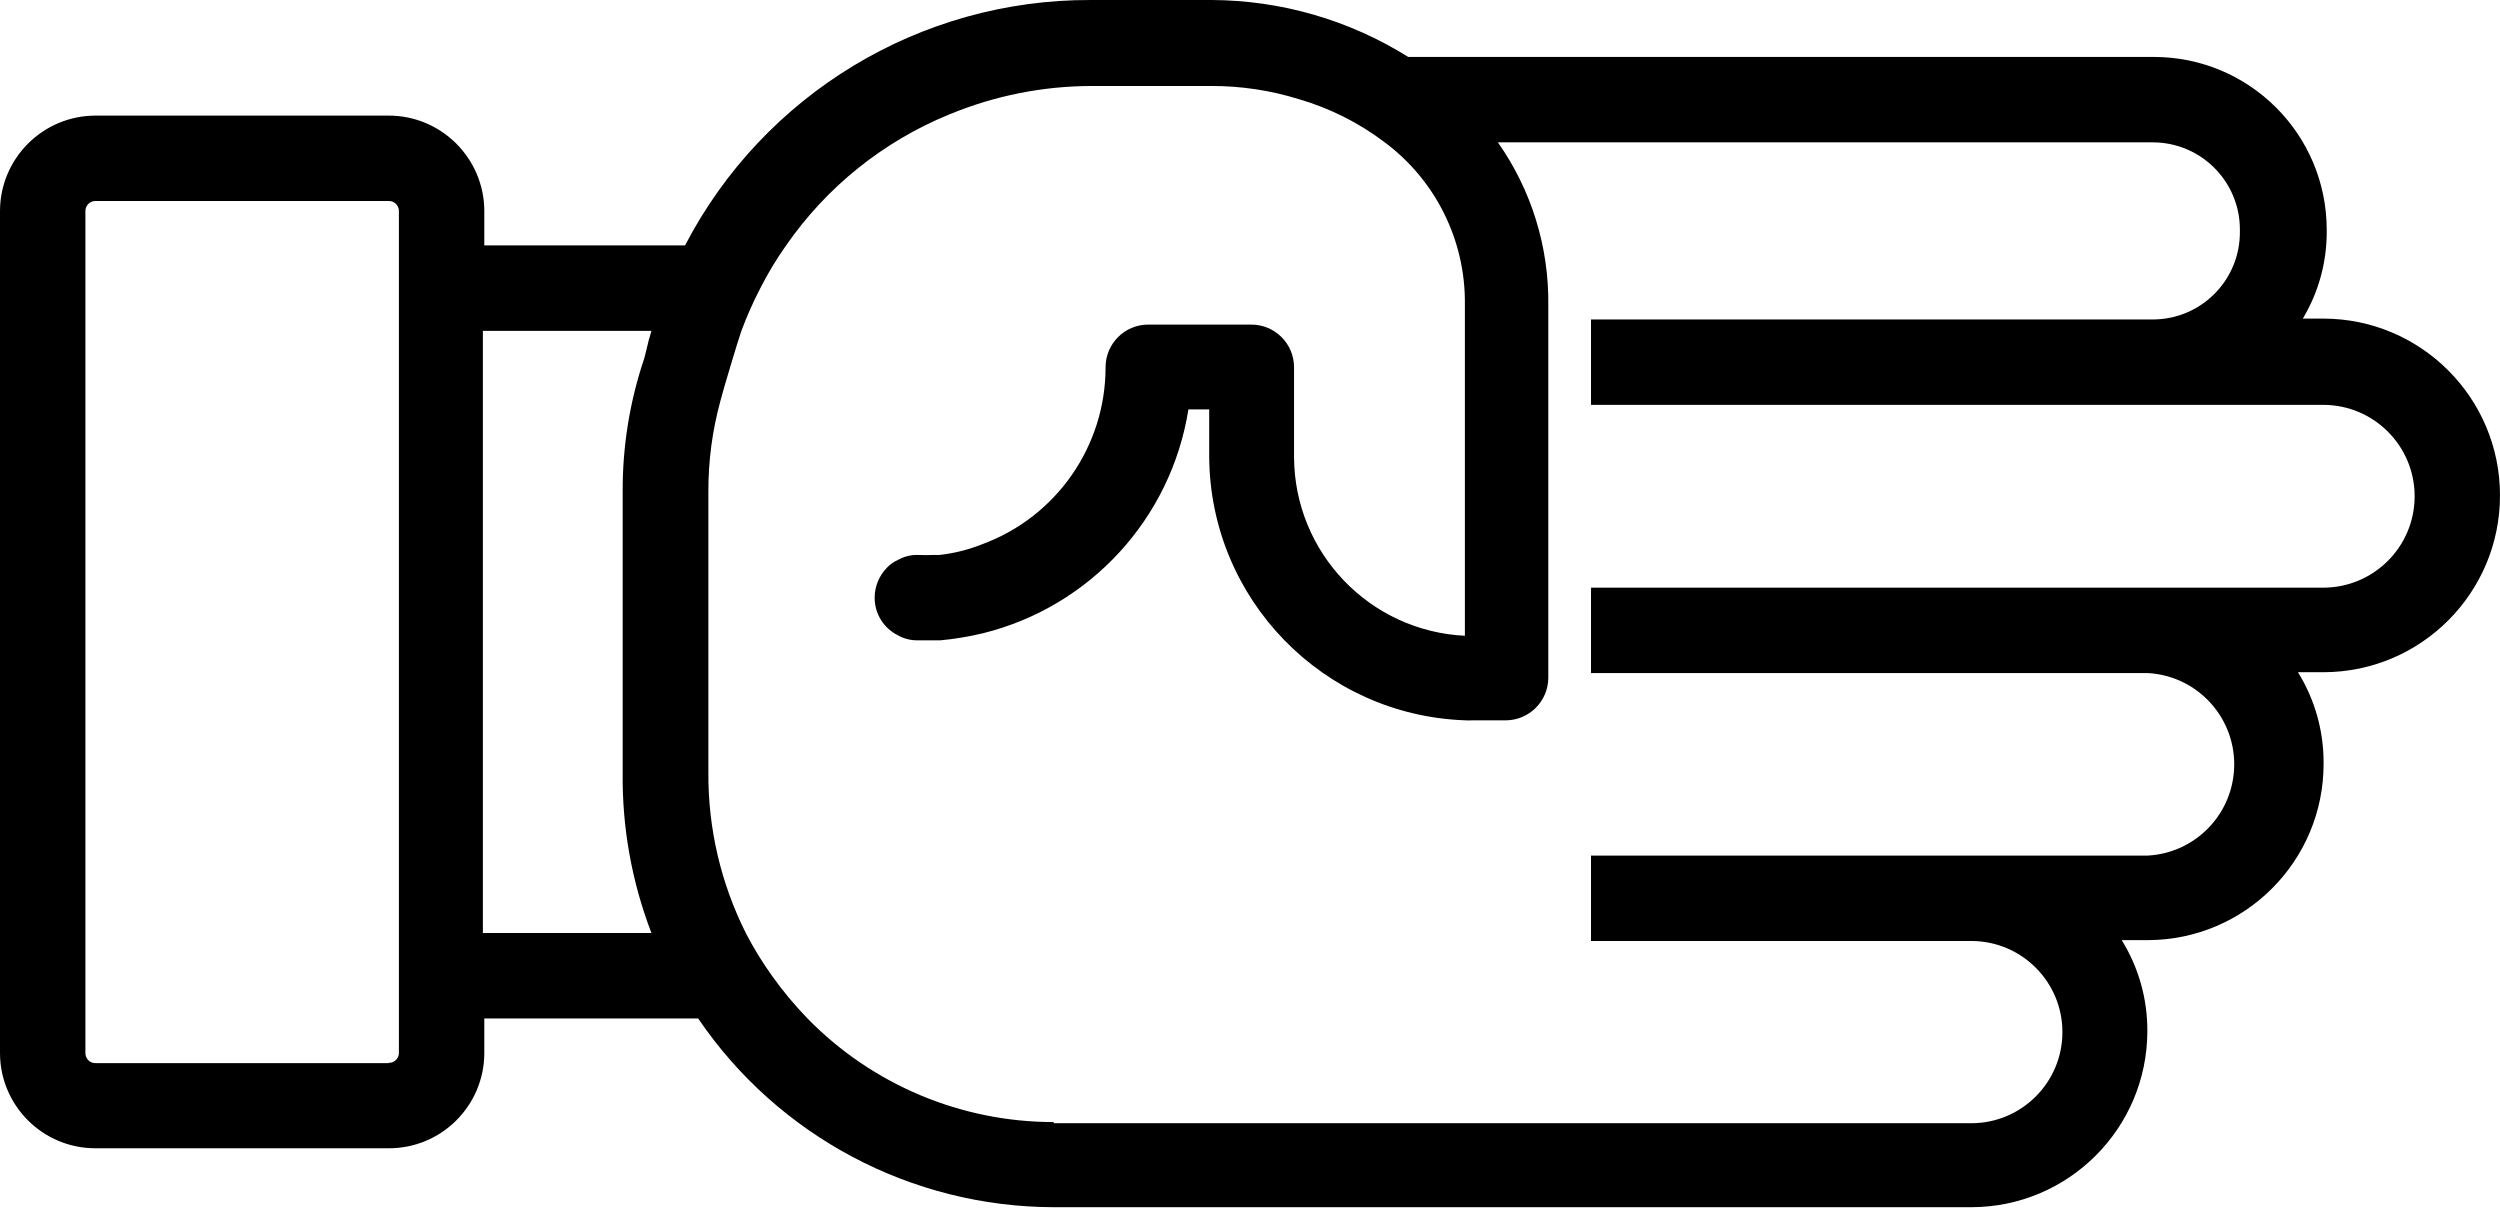
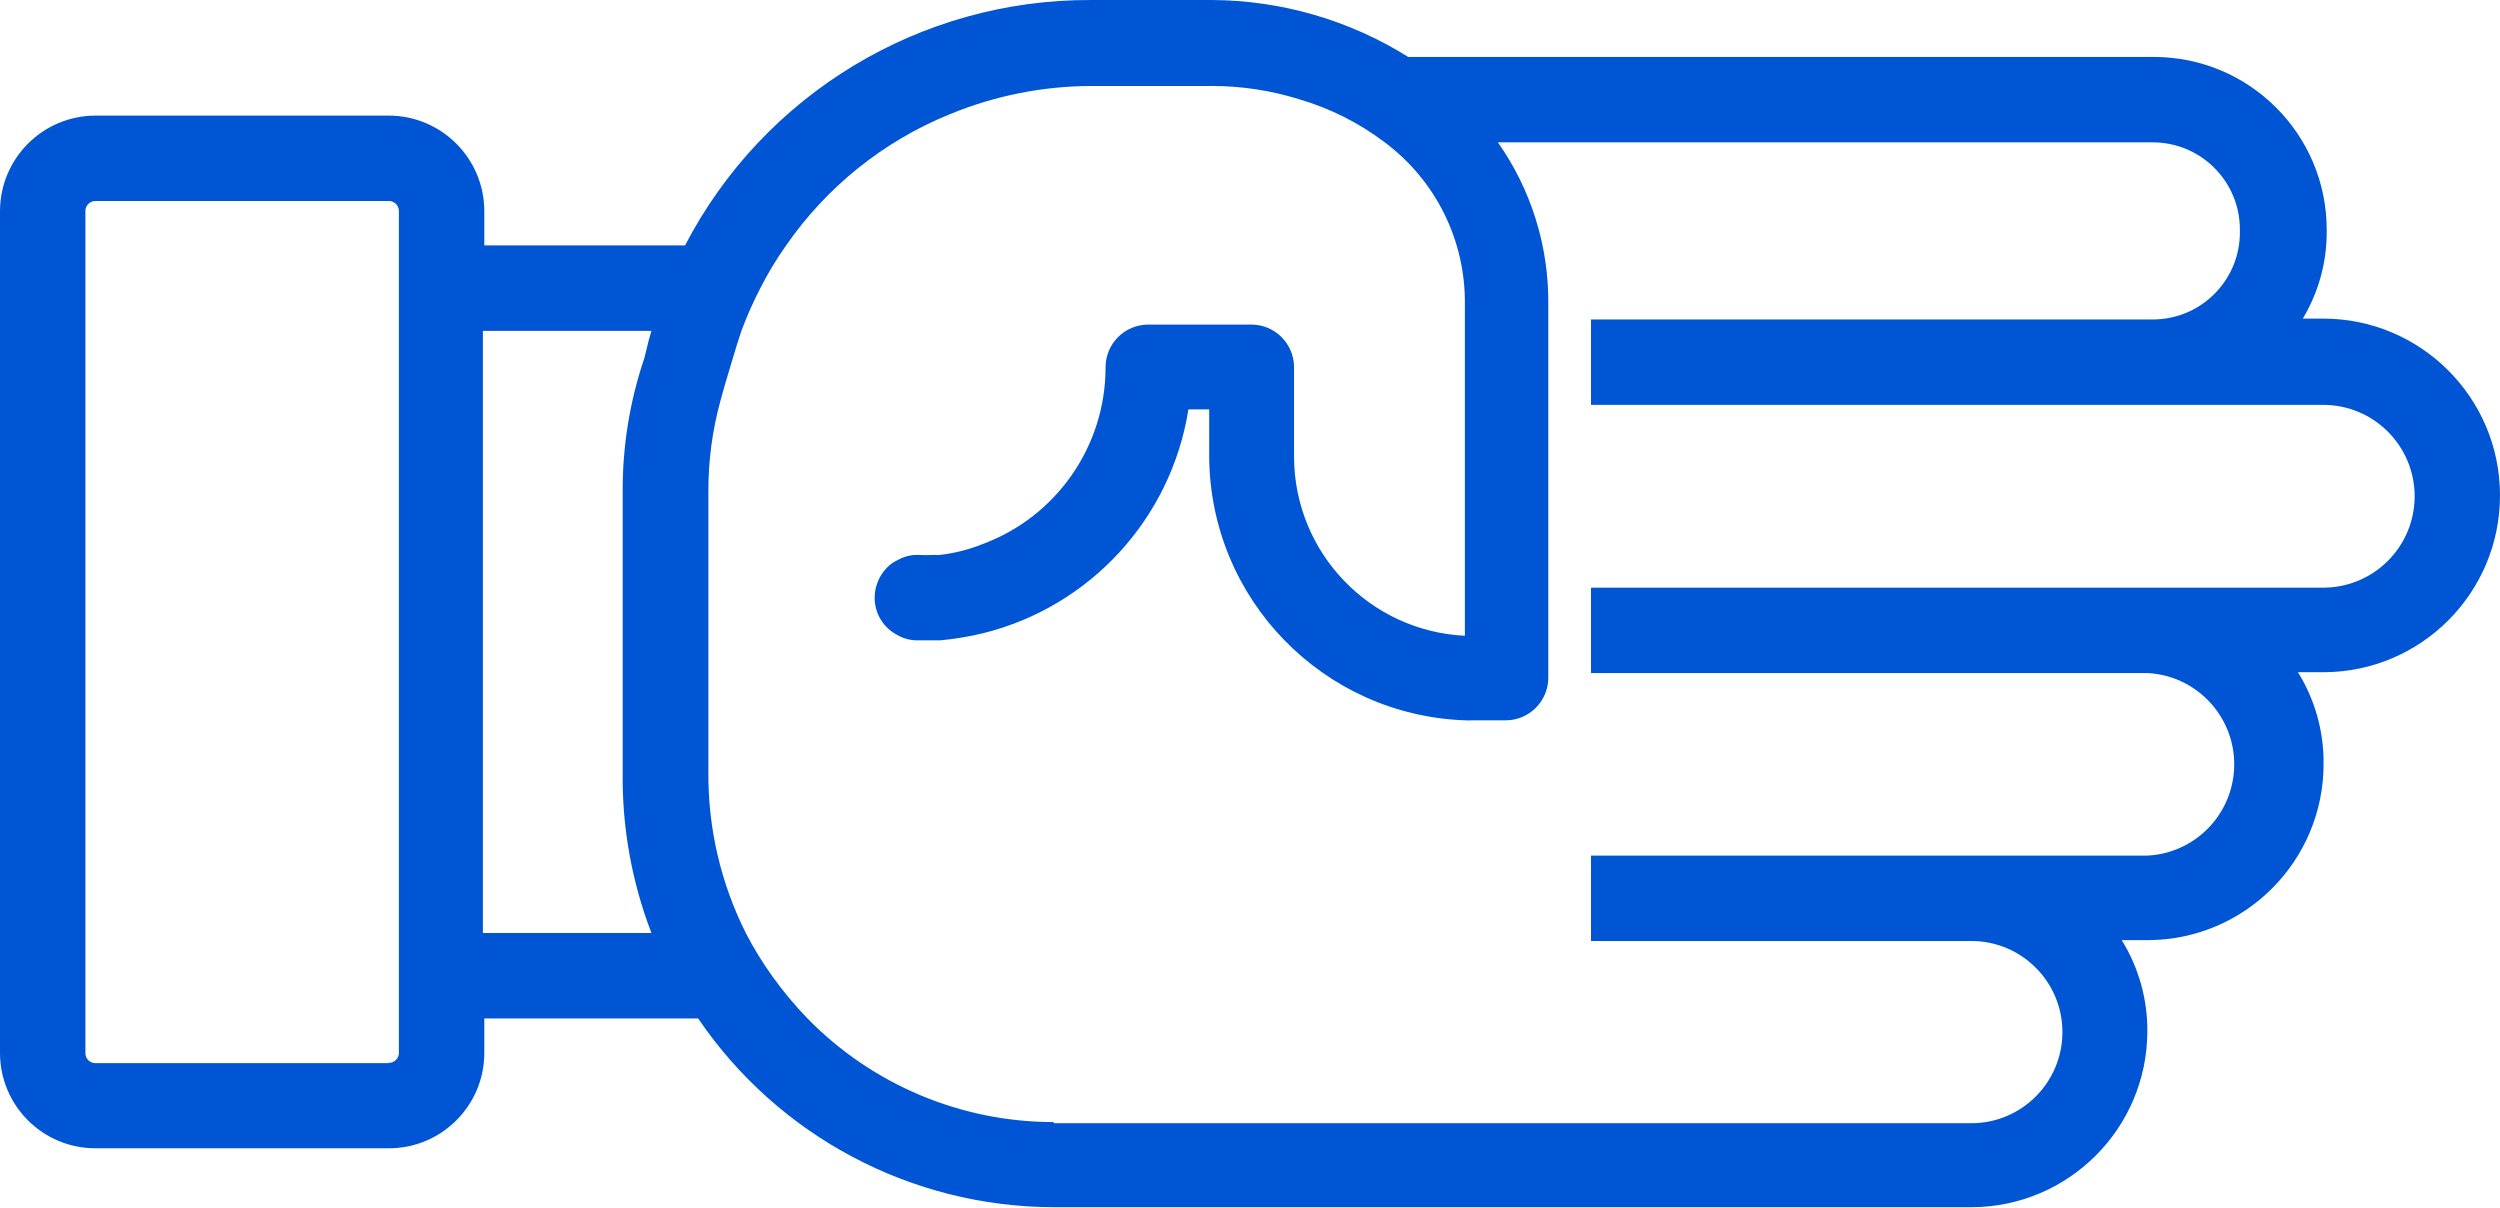
<svg xmlns="http://www.w3.org/2000/svg" version="1.1" x="0px" y="0px" viewBox="0 0 87.806 42.4" enable-background="new 0 0 100 100" xml:space="preserve" id="svg2" width="87.806" height="42.4">
  <defs id="defs10" />
-   <path d="m 75.42,36.22 c 0.007,-1.13 -0.305,-2.239 -0.9,-3.2 l 0.92,0 c 3.419,-0.011 6.181,-2.791 6.17,-6.21 0,0 0,0 0,0 0.007,-1.13 -0.305,-2.239 -0.9,-3.2 l 0.89,0 c 3.43,-0.002 6.208,-2.784 6.206,-6.214 -0.002,-3.427 -2.78,-6.204 -6.206,-6.206 l -0.72,0 c 0.554,-0.924 0.845,-1.982 0.84,-3.06 l 0,-0.07 c -0.006,-3.345 -2.715,-6.054 -6.06,-6.06 l -26.2,0 C 47.388,0.703 44.995,0.01 42.55,1.2897931e-4 l -4.23,0 C 32.327,-0.024 26.824,3.303 24.06,8.62 l -7.05,0 0,-1.22 c -0.011,-1.848 -1.512,-3.34 -3.36,-3.34 l -10.29,0 c -1.848,0 -3.349,1.492 -3.36,3.34 l 0,29.6 c 0.011,1.846 1.514,3.336 3.36,3.33 l 10.29,0 c 1.846,0.006 3.349,-1.484 3.36,-3.33 l 0,-1.23 7.51,0 c 2.814,4.141 7.493,6.623 12.5,6.63 l 32.22,0 c 3.411,-0.006 6.174,-2.769 6.18,-6.18 z m -61.77,1.12 -10.29,0 c -0.19,0.006 -0.349,-0.141 -0.36,-0.33 l 0,-29.61 c 0.005,-0.193 0.166,-0.345 0.36,-0.34 0,0 0,0 0,0 l 10.29,0 c 0.193,-0.006 0.354,0.146 0.36,0.34 0,0 0,0 0,0 l 0,29.6 c -0.011,0.189 -0.17,0.336 -0.36,0.33 l 0,0.01 z m 3.35,-25.72 5.88,0 c -0.07,0.23 -0.13,0.45 -0.18,0.68 l -0.07,0.28 c -0.512,1.514 -0.769,3.102 -0.76,4.7 l 0,9.84 c -0.025,1.93 0.318,3.848 1.01,5.65 l -5.92,0 0,-21.15 0.04,0 z m 20,27.79 c -3.247,-0.002 -6.358,-1.31 -8.63,-3.63 -0.454,-0.468 -0.872,-0.969 -1.25,-1.5 -0.343,-0.477 -0.65,-0.978 -0.92,-1.5 -0.883,-1.755 -1.335,-3.695 -1.32,-5.66 l 0,-9.85 c -0.004,-1.074 0.137,-2.144 0.42,-3.18 l 0.13,-0.47 c 0,0 0.45,-1.54 0.61,-2 0.189,-0.51 0.41,-1.007 0.66,-1.49 0.266,-0.525 0.57,-1.03 0.91,-1.51 1.425,-2.056 3.415,-3.654 5.73,-4.6 l 0,0 c 1.585,-0.657 3.284,-0.997 5,-1 l 4.21,0 c 1.037,-0.002 2.069,0.153 3.06,0.46 1.083,0.314 2.099,0.822 3,1.5 1.809,1.337 2.866,3.461 2.84,5.71 l 0,11.64 c -3.344,-0.164 -5.978,-2.912 -6,-6.26 l 0,-3.17 c 0,-0.828 -0.672,-1.5 -1.5,-1.5 l -3.62,0 c -0.828,0 -1.5,0.672 -1.5,1.5 0.001,2.77 -1.723,5.248 -4.32,6.21 -0.481,0.193 -0.985,0.321 -1.5,0.38 l 0,0 c -0.067,0.005 -0.133,0.005 -0.2,0 -0.197,0.01 -0.393,0.01 -0.59,0 -0.242,-0.002 -0.48,0.06 -0.69,0.18 -0.139,0.062 -0.265,0.15 -0.37,0.26 -0.28,0.282 -0.439,0.663 -0.44,1.06 -0.002,0.558 0.311,1.069 0.81,1.32 0.21,0.12 0.448,0.182 0.69,0.18 0.273,0 0.543,0 0.81,0 0.505,-0.048 1.007,-0.131 1.5,-0.25 3.763,-0.935 6.602,-4.03 7.21,-7.86 l 0.73,0 0,1.66 c 0.029,5.002 4.001,9.088 9,9.26 0.077,0.005 0.153,0.005 0.23,0 l 1.18,0 c 0.828,0 1.5,-0.672 1.5,-1.5 l 0,-13.09 c 0.024,-2.042 -0.595,-4.04 -1.77,-5.71 l 23,0 c 1.69,0 3.06,1.37 3.06,3.06 l 0,0 0,0.06 c 0.022,1.686 -1.324,3.073 -3.01,3.1 l -19.78,0 0,3 25.72,0 c 1.773,10e-4 3.209,1.44 3.208,3.212 -0.001,1.771 -1.437,3.206 -3.208,3.208 l -25.72,0 0,3 19.56,0 c 1.77,0.099 3.125,1.614 3.026,3.384 -0.091,1.632 -1.394,2.935 -3.026,3.026 l -19.56,0 0,3 13.36,0 c 1.767,0.002 3.199,1.436 3.197,3.203 -0.002,1.765 -1.432,3.196 -3.197,3.197 l -32.22,0 -0.02,-0.04 z" id="path6" />
+   <path d="m 75.42,36.22 c 0.007,-1.13 -0.305,-2.239 -0.9,-3.2 l 0.92,0 c 3.419,-0.011 6.181,-2.791 6.17,-6.21 0,0 0,0 0,0 0.007,-1.13 -0.305,-2.239 -0.9,-3.2 l 0.89,0 c 3.43,-0.002 6.208,-2.784 6.206,-6.214 -0.002,-3.427 -2.78,-6.204 -6.206,-6.206 l -0.72,0 c 0.554,-0.924 0.845,-1.982 0.84,-3.06 l 0,-0.07 c -0.006,-3.345 -2.715,-6.054 -6.06,-6.06 l -26.2,0 C 47.388,0.703 44.995,0.01 42.55,1.2897931e-4 l -4.23,0 C 32.327,-0.024 26.824,3.303 24.06,8.62 l -7.05,0 0,-1.22 c -0.011,-1.848 -1.512,-3.34 -3.36,-3.34 l -10.29,0 c -1.848,0 -3.349,1.492 -3.36,3.34 l 0,29.6 c 0.011,1.846 1.514,3.336 3.36,3.33 l 10.29,0 c 1.846,0.006 3.349,-1.484 3.36,-3.33 l 0,-1.23 7.51,0 c 2.814,4.141 7.493,6.623 12.5,6.63 l 32.22,0 c 3.411,-0.006 6.174,-2.769 6.18,-6.18 z m -61.77,1.12 -10.29,0 c -0.19,0.006 -0.349,-0.141 -0.36,-0.33 l 0,-29.61 c 0.005,-0.193 0.166,-0.345 0.36,-0.34 0,0 0,0 0,0 l 10.29,0 c 0.193,-0.006 0.354,0.146 0.36,0.34 0,0 0,0 0,0 l 0,29.6 c -0.011,0.189 -0.17,0.336 -0.36,0.33 l 0,0.01 z m 3.35,-25.72 5.88,0 c -0.07,0.23 -0.13,0.45 -0.18,0.68 l -0.07,0.28 c -0.512,1.514 -0.769,3.102 -0.76,4.7 l 0,9.84 c -0.025,1.93 0.318,3.848 1.01,5.65 l -5.92,0 0,-21.15 0.04,0 z m 20,27.79 c -3.247,-0.002 -6.358,-1.31 -8.63,-3.63 -0.454,-0.468 -0.872,-0.969 -1.25,-1.5 -0.343,-0.477 -0.65,-0.978 -0.92,-1.5 -0.883,-1.755 -1.335,-3.695 -1.32,-5.66 l 0,-9.85 c -0.004,-1.074 0.137,-2.144 0.42,-3.18 l 0.13,-0.47 c 0,0 0.45,-1.54 0.61,-2 0.189,-0.51 0.41,-1.007 0.66,-1.49 0.266,-0.525 0.57,-1.03 0.91,-1.51 1.425,-2.056 3.415,-3.654 5.73,-4.6 l 0,0 c 1.585,-0.657 3.284,-0.997 5,-1 l 4.21,0 c 1.037,-0.002 2.069,0.153 3.06,0.46 1.083,0.314 2.099,0.822 3,1.5 1.809,1.337 2.866,3.461 2.84,5.71 l 0,11.64 c -3.344,-0.164 -5.978,-2.912 -6,-6.26 l 0,-3.17 c 0,-0.828 -0.672,-1.5 -1.5,-1.5 l -3.62,0 c -0.828,0 -1.5,0.672 -1.5,1.5 0.001,2.77 -1.723,5.248 -4.32,6.21 -0.481,0.193 -0.985,0.321 -1.5,0.38 l 0,0 c -0.067,0.005 -0.133,0.005 -0.2,0 -0.197,0.01 -0.393,0.01 -0.59,0 -0.242,-0.002 -0.48,0.06 -0.69,0.18 -0.139,0.062 -0.265,0.15 -0.37,0.26 -0.28,0.282 -0.439,0.663 -0.44,1.06 -0.002,0.558 0.311,1.069 0.81,1.32 0.21,0.12 0.448,0.182 0.69,0.18 0.273,0 0.543,0 0.81,0 0.505,-0.048 1.007,-0.131 1.5,-0.25 3.763,-0.935 6.602,-4.03 7.21,-7.86 l 0.73,0 0,1.66 c 0.029,5.002 4.001,9.088 9,9.26 0.077,0.005 0.153,0.005 0.23,0 l 1.18,0 c 0.828,0 1.5,-0.672 1.5,-1.5 l 0,-13.09 c 0.024,-2.042 -0.595,-4.04 -1.77,-5.71 l 23,0 c 1.69,0 3.06,1.37 3.06,3.06 l 0,0 0,0.06 c 0.022,1.686 -1.324,3.073 -3.01,3.1 l -19.78,0 0,3 25.72,0 c 1.773,10e-4 3.209,1.44 3.208,3.212 -0.001,1.771 -1.437,3.206 -3.208,3.208 l -25.72,0 0,3 19.56,0 c 1.77,0.099 3.125,1.614 3.026,3.384 -0.091,1.632 -1.394,2.935 -3.026,3.026 l -19.56,0 0,3 13.36,0 c 1.767,0.002 3.199,1.436 3.197,3.203 -0.002,1.765 -1.432,3.196 -3.197,3.197 l -32.22,0 -0.02,-0.04 z" id="path6" style="fill:#0055d4" />
</svg>
